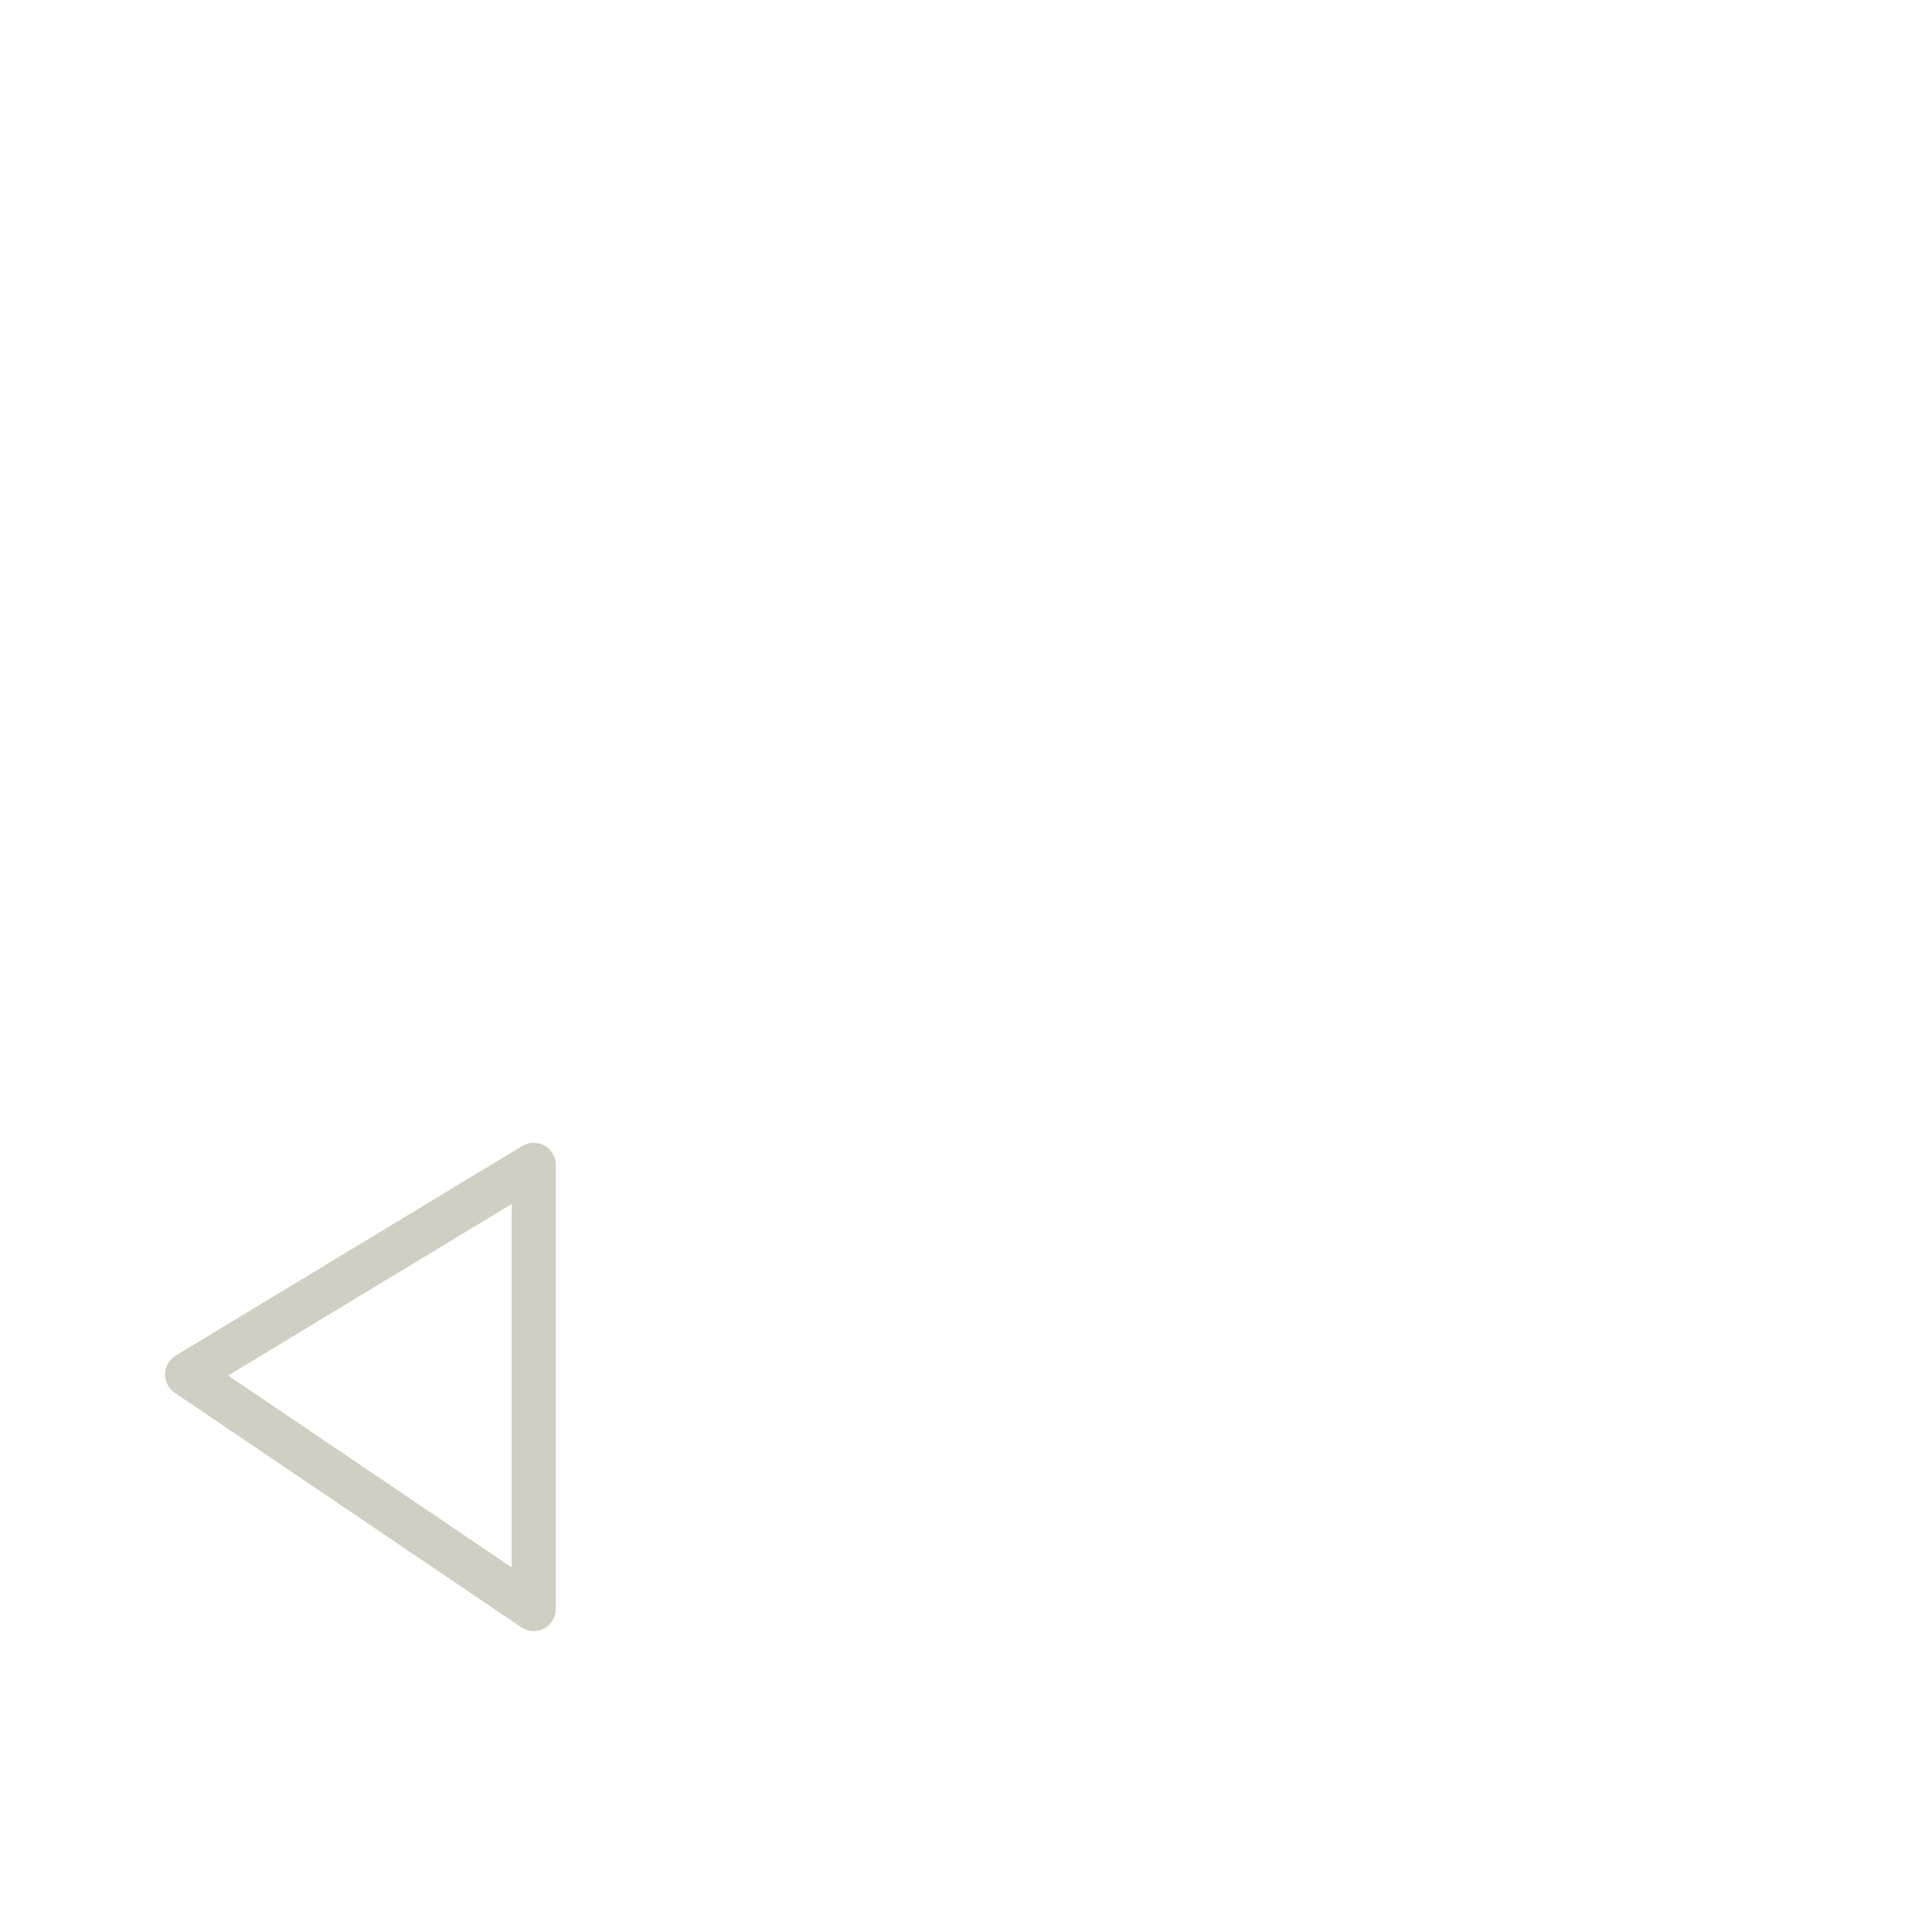
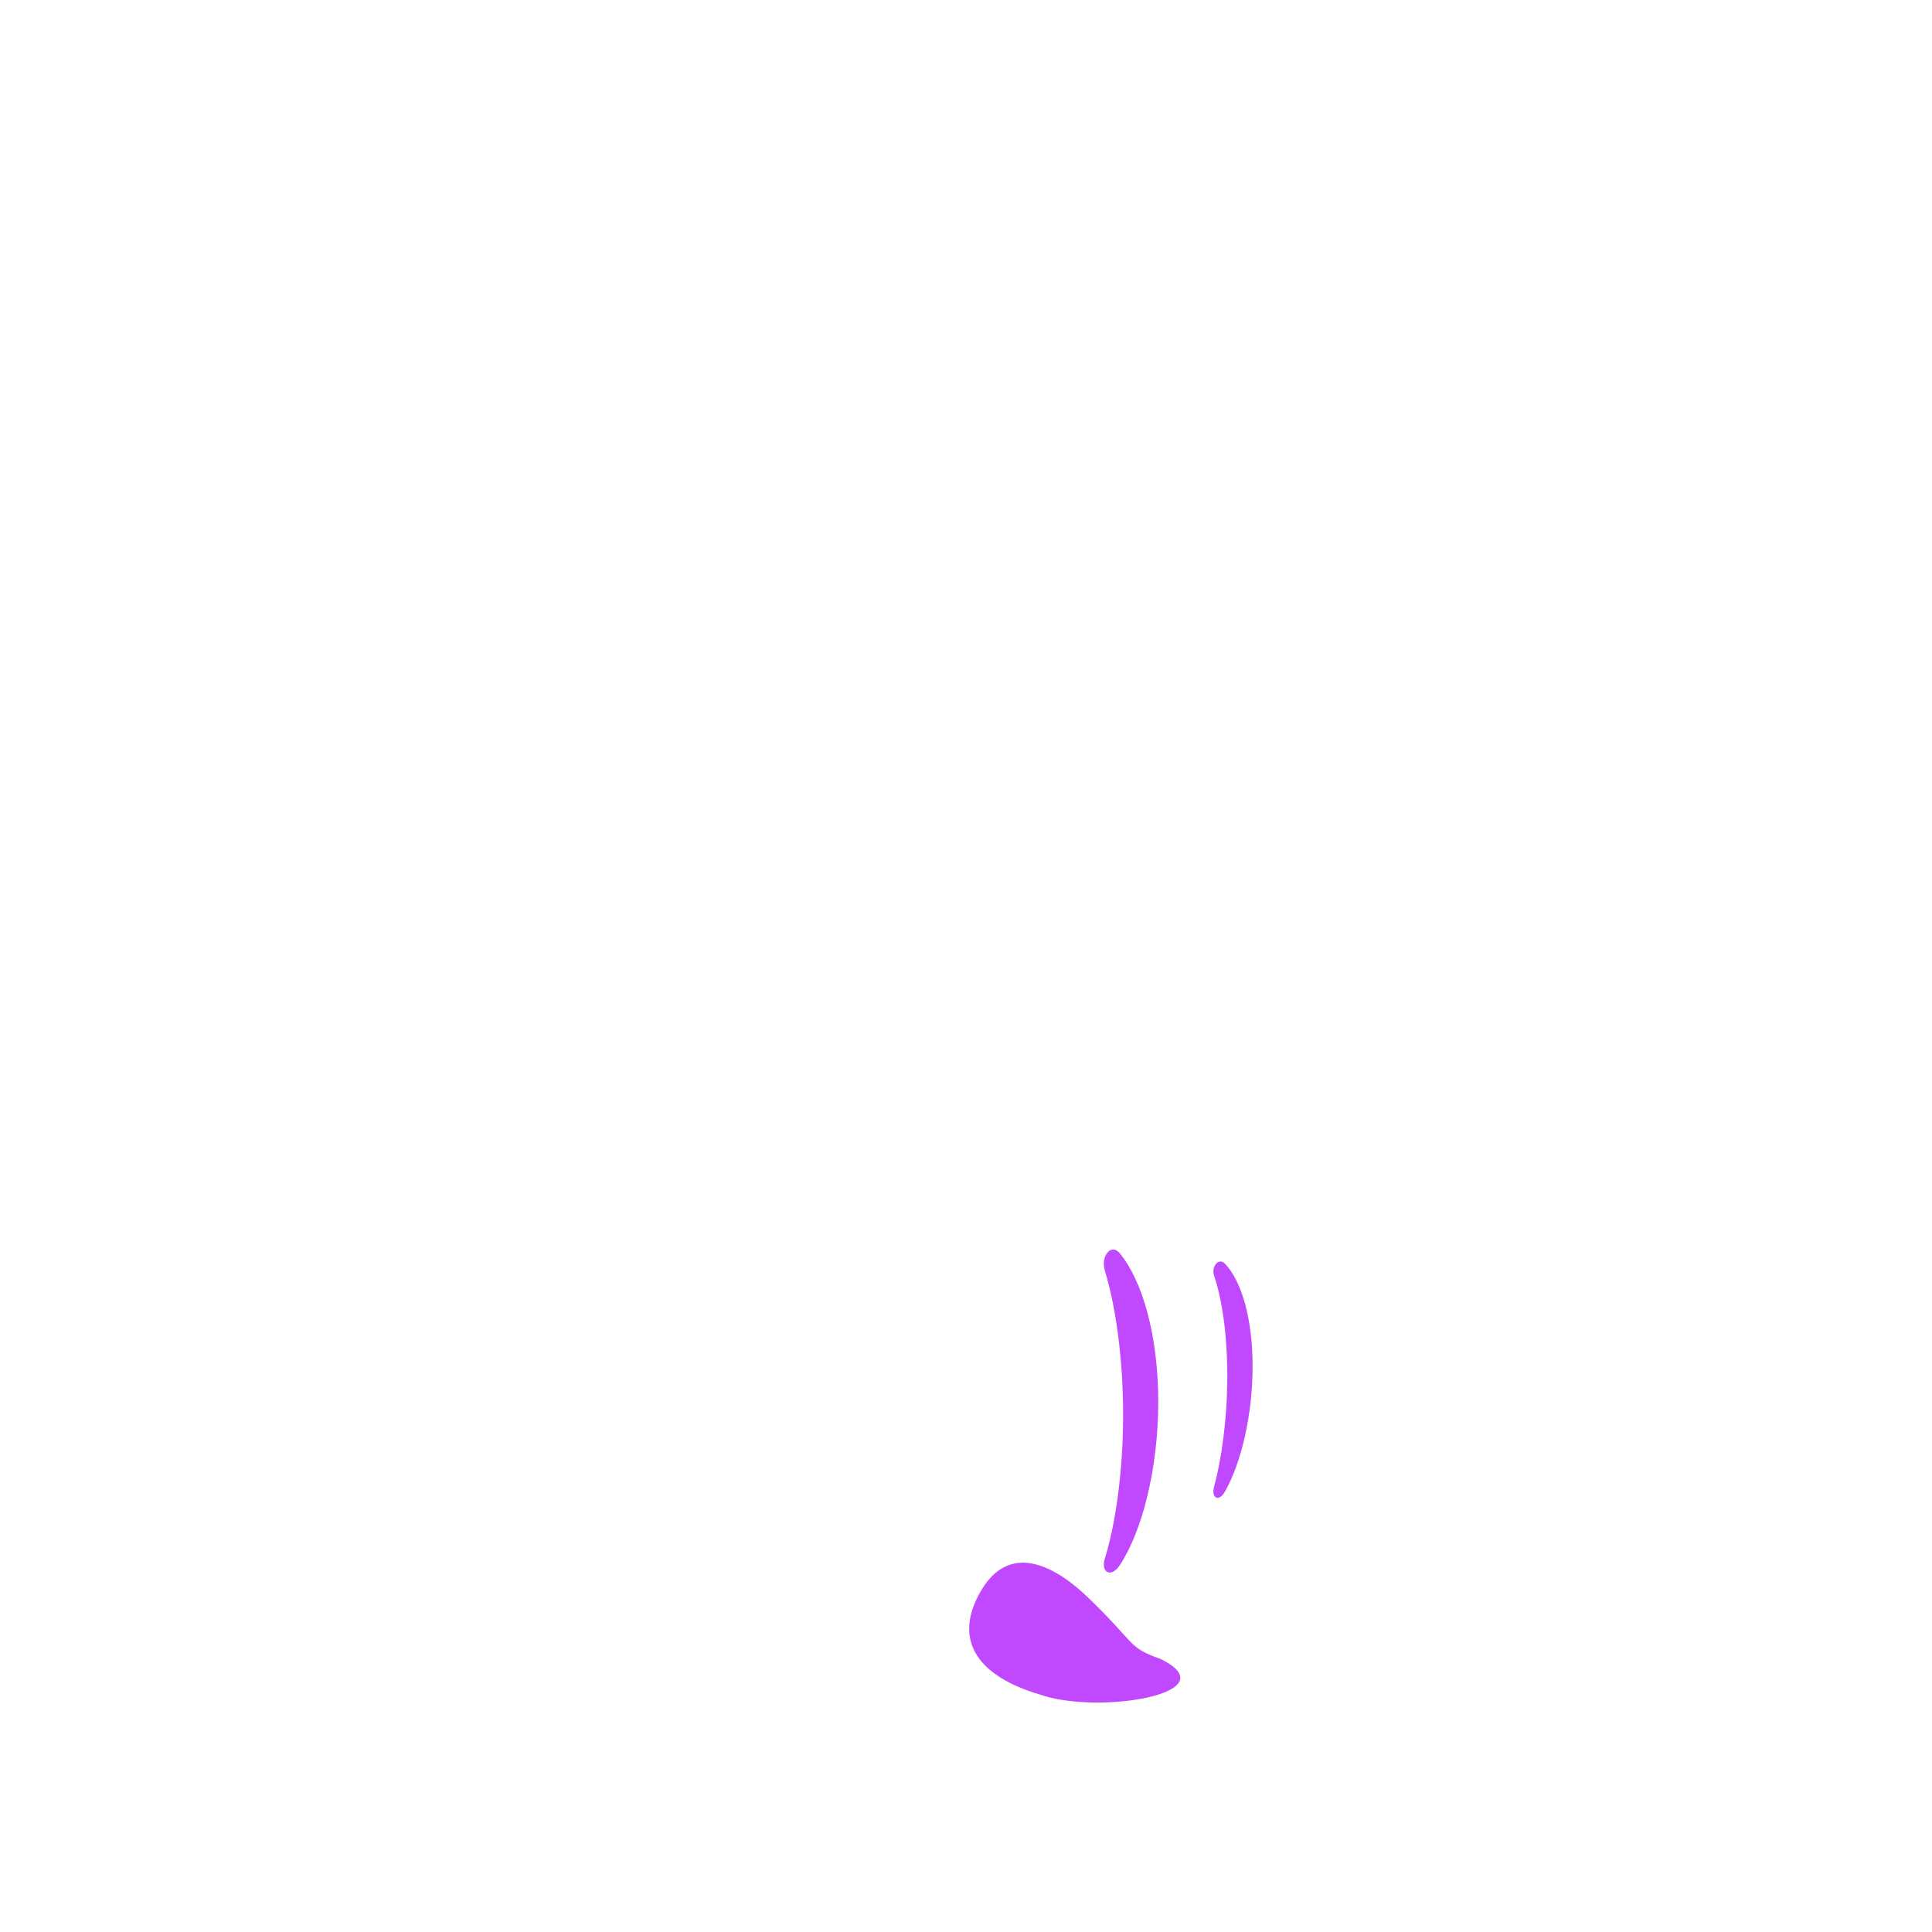
<svg xmlns="http://www.w3.org/2000/svg" version="1.1" x="0px" y="0px" viewBox="0 0 512 512" enable-background="new 0 0 512 512" xml:space="preserve">
  <g id="Layer_14">
-     <path fill="#D1CFC3" d="M141.443,432.256c-1.15,0-2.295-0.338-3.283-1.006l-91.843-62.146c-1.654-1.119-2.624-3.004-2.573-5   s1.115-3.828,2.824-4.862l91.843-55.548c1.809-1.093,4.066-1.128,5.907-0.09c1.841,1.038,2.98,2.988,2.98,5.102v117.694   c0,2.167-1.197,4.157-3.111,5.173C143.327,432.029,142.384,432.256,141.443,432.256z M60.459,364.529l75.126,50.836v-96.273   L60.459,364.529z" />
+     <path fill="#C048FF" d="M287.963,422.99c13.46,12.903,10.603,13.412,19.562,16.65c18.5,9.012-16.418,14.979-32.137,9.373   c-15.719-4.68-22.832-13.836-15.887-26.592C266.446,409.468,277.659,413.285,287.963,422.99z M306.947,371.482   c0-17.765-4.271-32.169-10.193-39.346c-2.299-2.793-5.118,0.79-3.966,4.552c2.67,8.674,4.853,22.552,4.853,38.221   c0,15.703-2.183,29.605-4.853,38.142c-1.153,3.666,1.667,5.226,3.966,1.742C302.676,405.812,306.947,389.291,306.947,371.482z    M324.611,395.307c-1.656,2.89-3.687,1.666-2.857-1.352c1.924-7.01,3.496-17.904,3.496-29.368c0-11.466-1.572-20.887-3.496-26.487   c-0.831-2.424,1.201-4.939,2.857-3.221c4.266,4.421,7.343,14.216,7.343,27.2C331.954,375.058,328.877,387.861,324.611,395.307z" />
  </g>
  <g id="Layer_1">
</g>
</svg>
